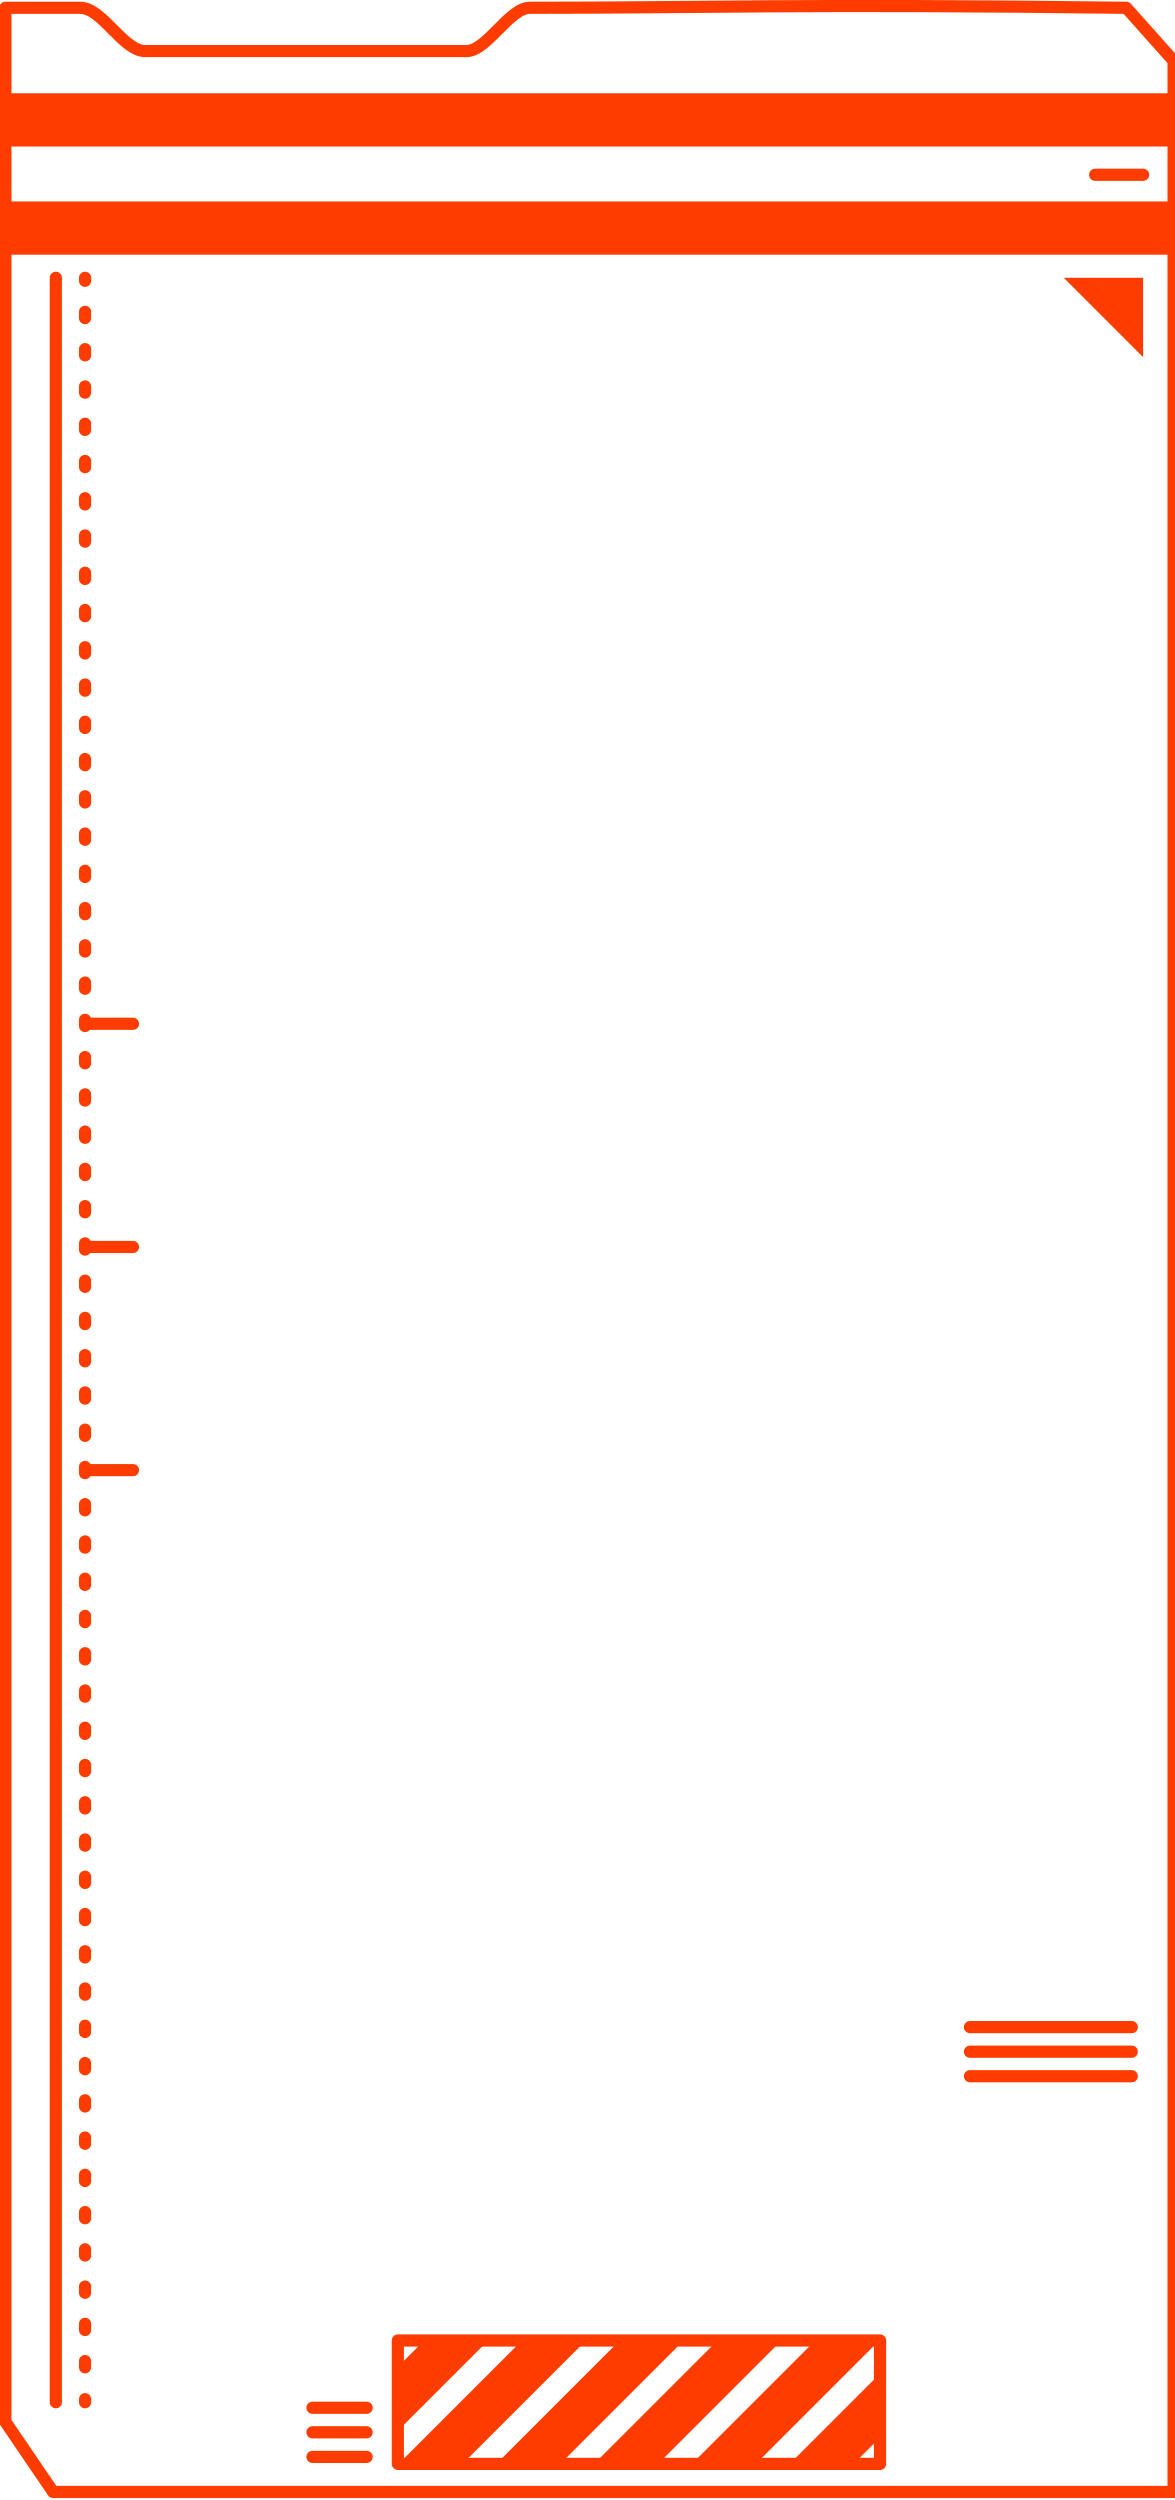
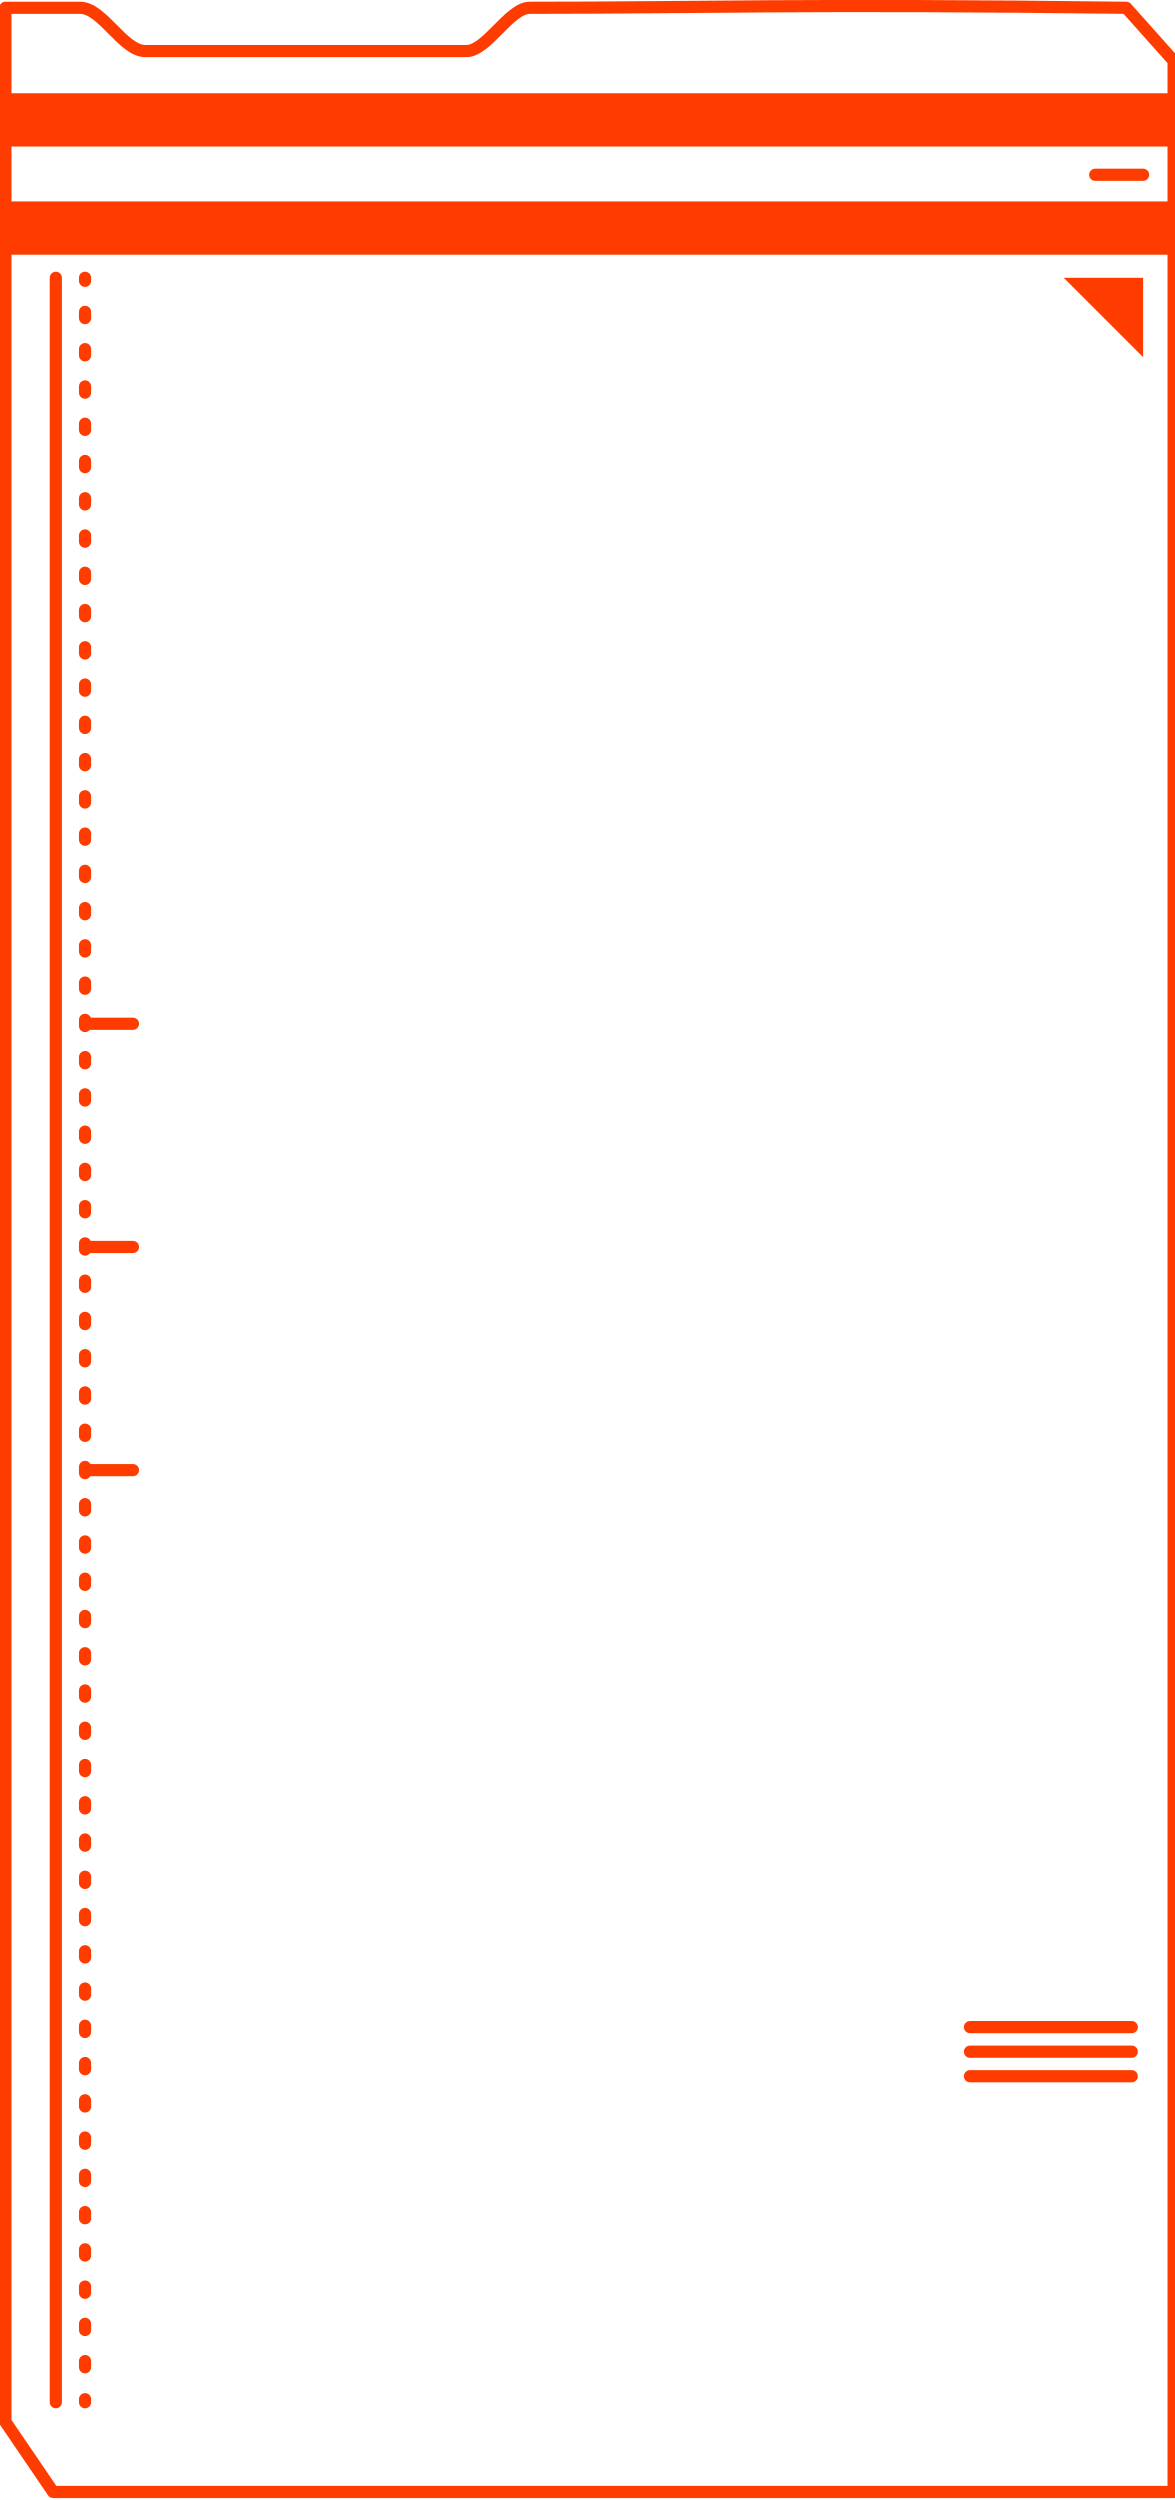
<svg xmlns="http://www.w3.org/2000/svg" id="Layer_2" viewBox="5 0 193 410.66" preserveAspectRatio="none">
-   <defs>
-     <clipPath id="clippath">
-       <rect x="70.35" y="384.46" width="79.21" height="20.27" style="fill:none; stroke:#ff3c00; stroke-linecap:round; stroke-linejoin:round; stroke-width:2px;" />
-     </clipPath>
-   </defs>
  <g id="Layer_1-2">
    <path d="M13.73,409.34h184.05c0-133.12,0-266.23,0-399.35l-7.77-8.71c-52.81-.65-70.27,0-97.98,0-3.37,0-7.05,7.11-10.42,7.11-17.58,0-35.15,0-52.73,0-3.68,0-7.04-7.11-10.72-7.11-4.09,0-8.18,0-12.27,0v396.55l7.83,11.5Z" style="fill:none; stroke:#ff3c00; stroke-linecap:round; stroke-linejoin:round; stroke-width:2px;" />
    <polygon points="5.89 117.36 0 125.44 0 268.15 5.89 277.23 5.89 117.36" style="fill:#ff3c00;" />
    <polygon points="197.78 409.34 207.55 400.69 207.55 309.48 198.5 300.43 197.78 409.34" style="fill:#ff3c00;" />
    <rect x="5.89" y="15.32" width="191.88" height="8.75" style="fill:#ff3c00;" />
    <rect x="5.89" y="33.09" width="191.88" height="8.75" style="fill:#ff3c00;" />
    <line x1="14.17" y1="45.63" x2="14.17" y2="394.6" style="fill:none; stroke:#ff3c00; stroke-linecap:round; stroke-linejoin:round; stroke-width:2px;" />
    <line x1="18.97" y1="45.63" x2="18.97" y2="46.13" style="fill:none; stroke:#ff3c00; stroke-linecap:round; stroke-linejoin:round; stroke-width:2px;" />
    <line x1="18.97" y1="51.23" x2="18.97" y2="60.93" style="fill:none; stroke:#ff3c00; stroke-dasharray:1.02 5.1 1.02 5.1; stroke-linecap:round; stroke-linejoin:round; stroke-width:2px;" />
    <line x1="18.97" y1="63.48" x2="18.97" y2="391.55" style="fill:none; stroke:#ff3c00; stroke-dasharray:1.02 5.1 1.02 5.1 1.02 5.1; stroke-linecap:round; stroke-linejoin:round; stroke-width:2px;" />
    <line x1="18.97" y1="394.1" x2="18.97" y2="394.6" style="fill:none; stroke:#ff3c00; stroke-linecap:round; stroke-linejoin:round; stroke-width:2px;" />
    <line x1="18.97" y1="204.83" x2="26.84" y2="204.83" style="fill:none; stroke:#ff3c00; stroke-linecap:round; stroke-linejoin:round; stroke-width:2px;" />
    <line x1="18.97" y1="241.49" x2="26.84" y2="241.49" style="fill:none; stroke:#ff3c00; stroke-linecap:round; stroke-linejoin:round; stroke-width:2px;" />
    <line x1="18.97" y1="168.17" x2="26.84" y2="168.17" style="fill:none; stroke:#ff3c00; stroke-linecap:round; stroke-linejoin:round; stroke-width:2px;" />
    <line x1="164.33" y1="341.05" x2="190.91" y2="341.05" style="fill:none; stroke:#ff3c00; stroke-linecap:round; stroke-linejoin:round; stroke-width:2px;" />
    <line x1="164.33" y1="337.02" x2="190.91" y2="337.02" style="fill:none; stroke:#ff3c00; stroke-linecap:round; stroke-linejoin:round; stroke-width:2px;" />
    <line x1="164.33" y1="332.98" x2="190.91" y2="332.98" style="fill:none; stroke:#ff3c00; stroke-linecap:round; stroke-linejoin:round; stroke-width:2px;" />
    <line x1="184.9" y1="28.71" x2="192.77" y2="28.71" style="fill:none; stroke:#ff3c00; stroke-linecap:round; stroke-linejoin:round; stroke-width:2px;" />
-     <line x1="56.33" y1="403.58" x2="65.22" y2="403.58" style="fill:none; stroke:#ff3c00; stroke-linecap:round; stroke-linejoin:round; stroke-width:2px;" />
-     <line x1="56.33" y1="399.54" x2="65.22" y2="399.54" style="fill:none; stroke:#ff3c00; stroke-linecap:round; stroke-linejoin:round; stroke-width:2px;" />
-     <line x1="56.33" y1="395.51" x2="65.22" y2="395.51" style="fill:none; stroke:#ff3c00; stroke-linecap:round; stroke-linejoin:round; stroke-width:2px;" />
    <polygon points="179.73 45.63 192.77 45.63 192.77 58.67 179.73 45.63" style="fill:#ff3c00;" />
-     <g style="clip-path:url(#clippath);">
-       <rect x="131.11" y="390.88" width="37.99" height="7.43" transform="translate(-235.06 221.72) rotate(-45)" style="fill:#ff3c00;" />
-       <rect x="115.05" y="390.88" width="37.99" height="7.43" transform="translate(-239.77 210.36) rotate(-45)" style="fill:#ff3c00;" />
-       <rect x="98.98" y="390.88" width="37.99" height="7.43" transform="translate(-244.47 199) rotate(-45)" style="fill:#ff3c00;" />
-       <rect x="82.92" y="390.88" width="37.99" height="7.43" transform="translate(-249.17 187.64) rotate(-45)" style="fill:#ff3c00;" />
-       <rect x="66.86" y="390.88" width="37.99" height="7.43" transform="translate(-253.88 176.29) rotate(-45)" style="fill:#ff3c00;" />
-       <rect x="50.8" y="390.88" width="37.99" height="7.43" transform="translate(-258.58 164.93) rotate(-45)" style="fill:#ff3c00;" />
-     </g>
-     <rect x="70.35" y="384.46" width="79.21" height="20.27" style="fill:none; stroke:#ff3c00; stroke-linecap:round; stroke-linejoin:round; stroke-width:2px;" />
  </g>
</svg>
